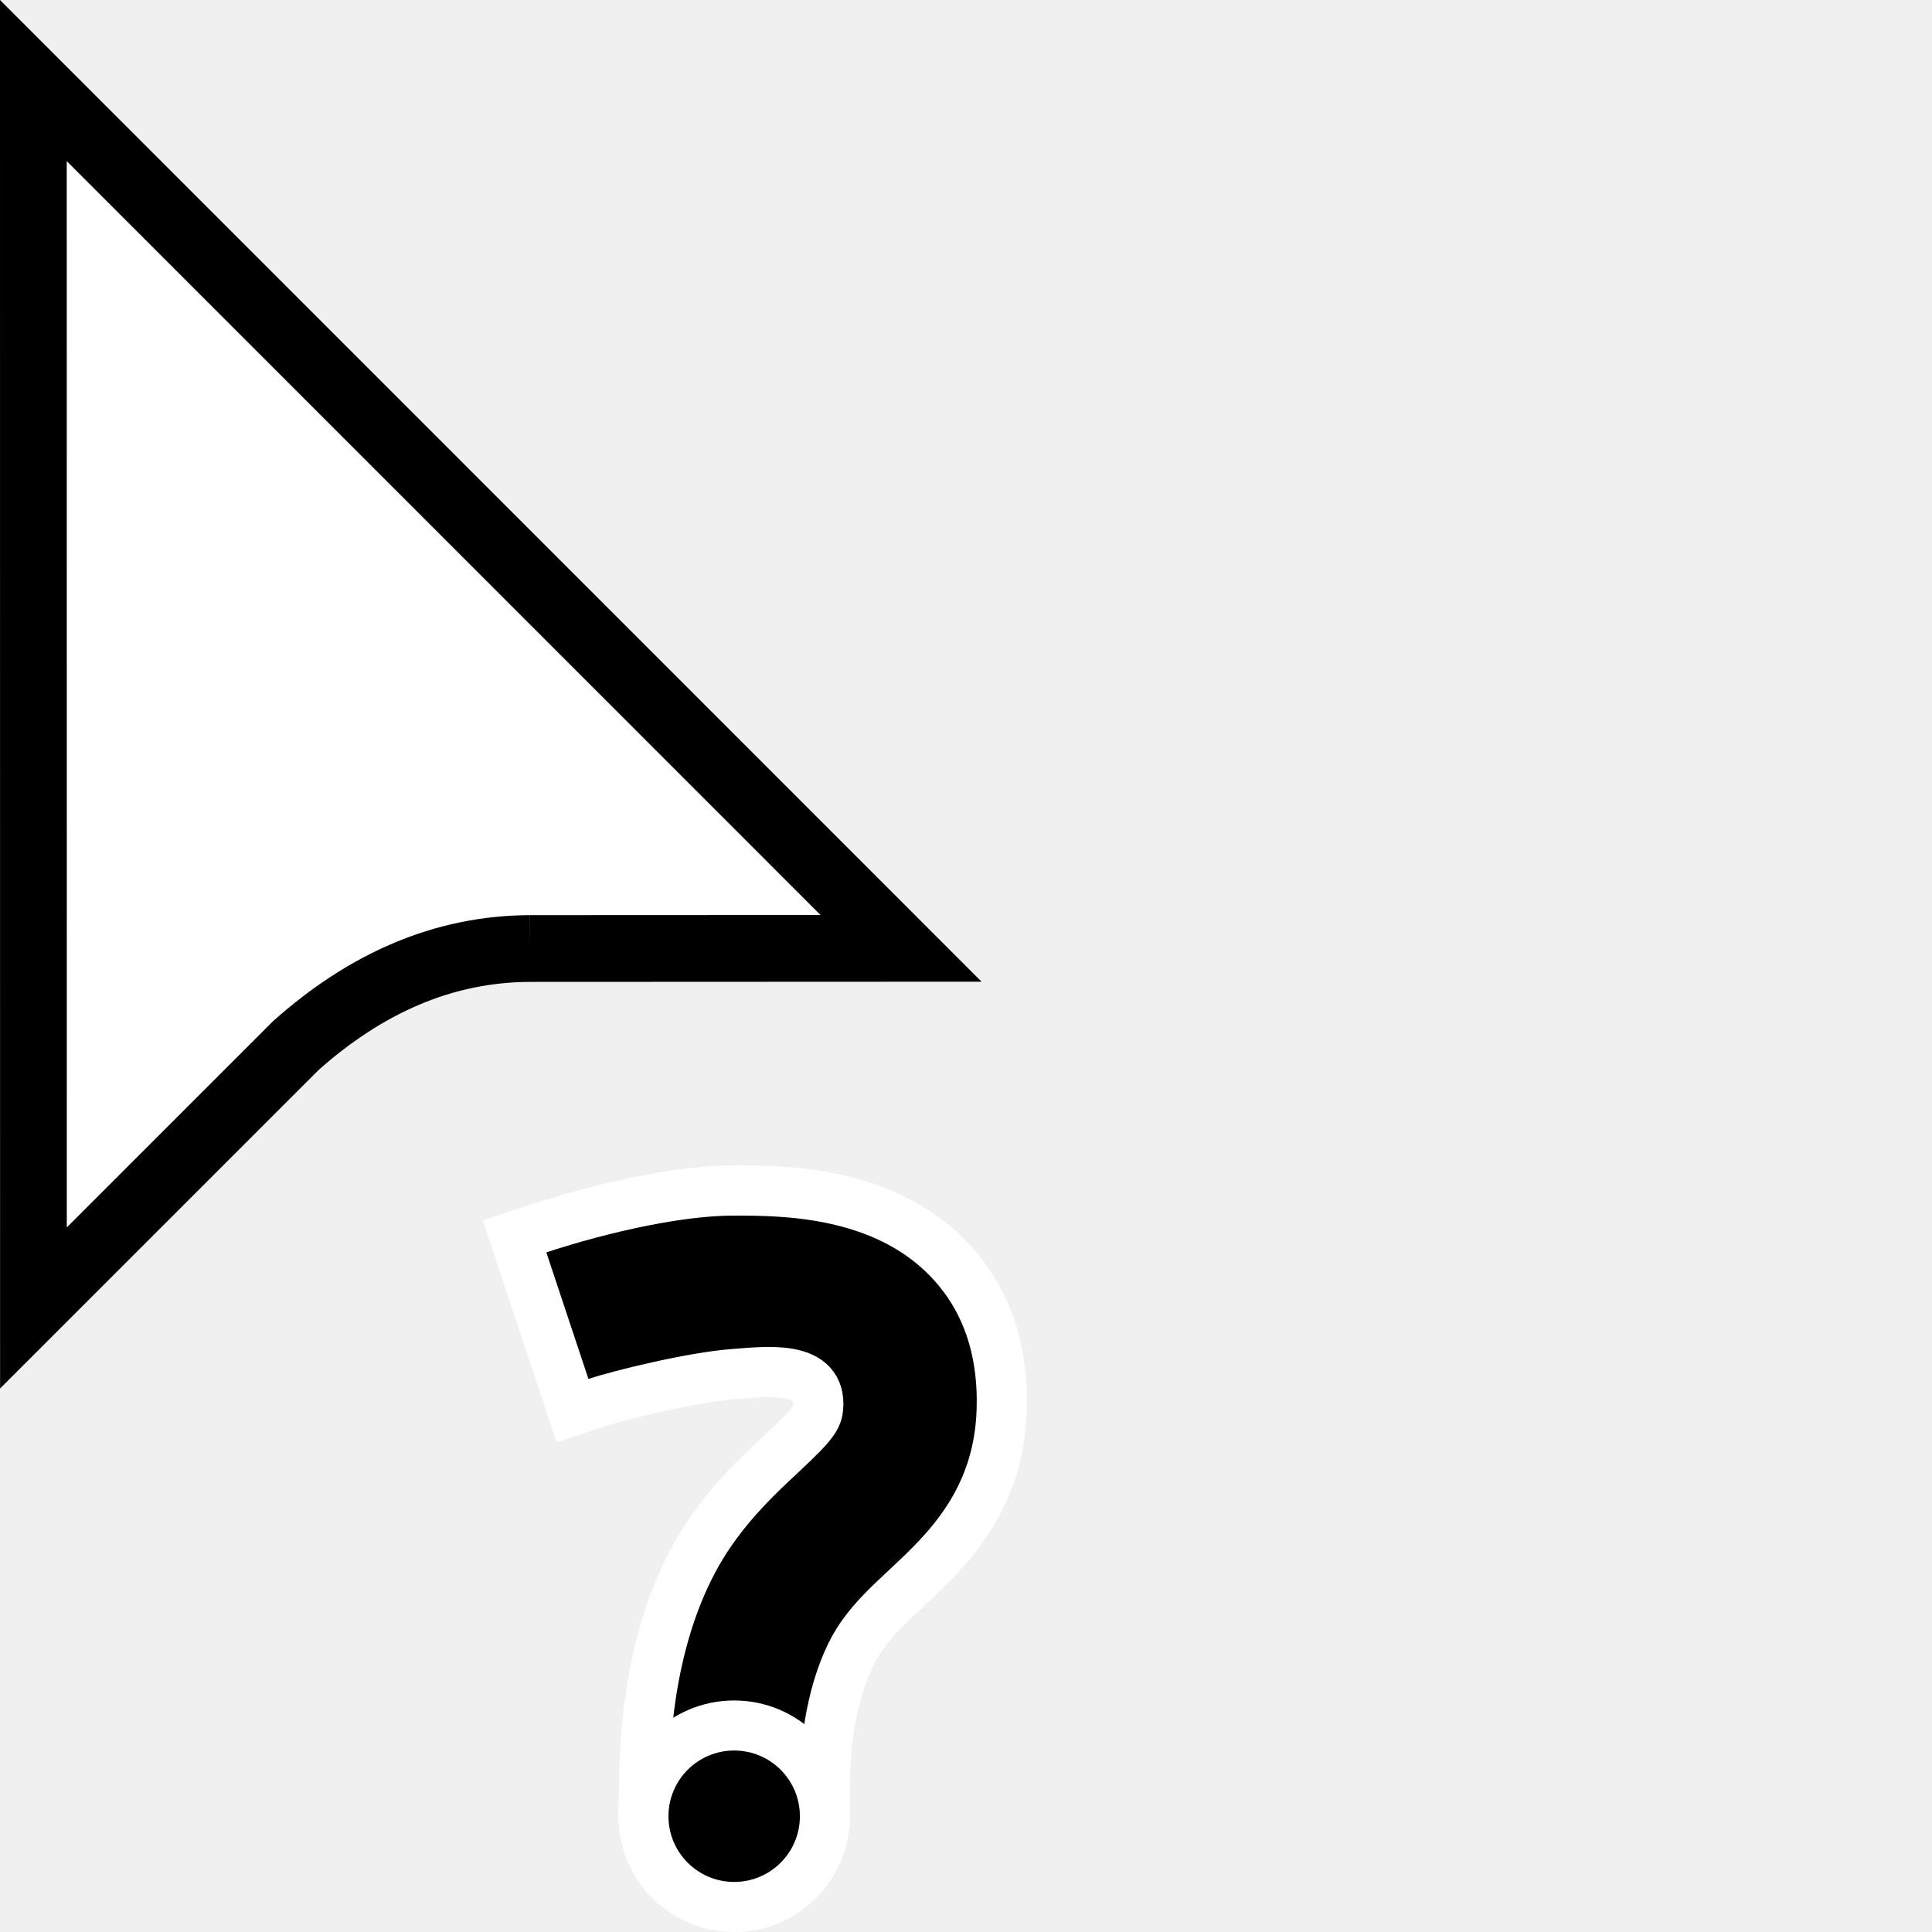
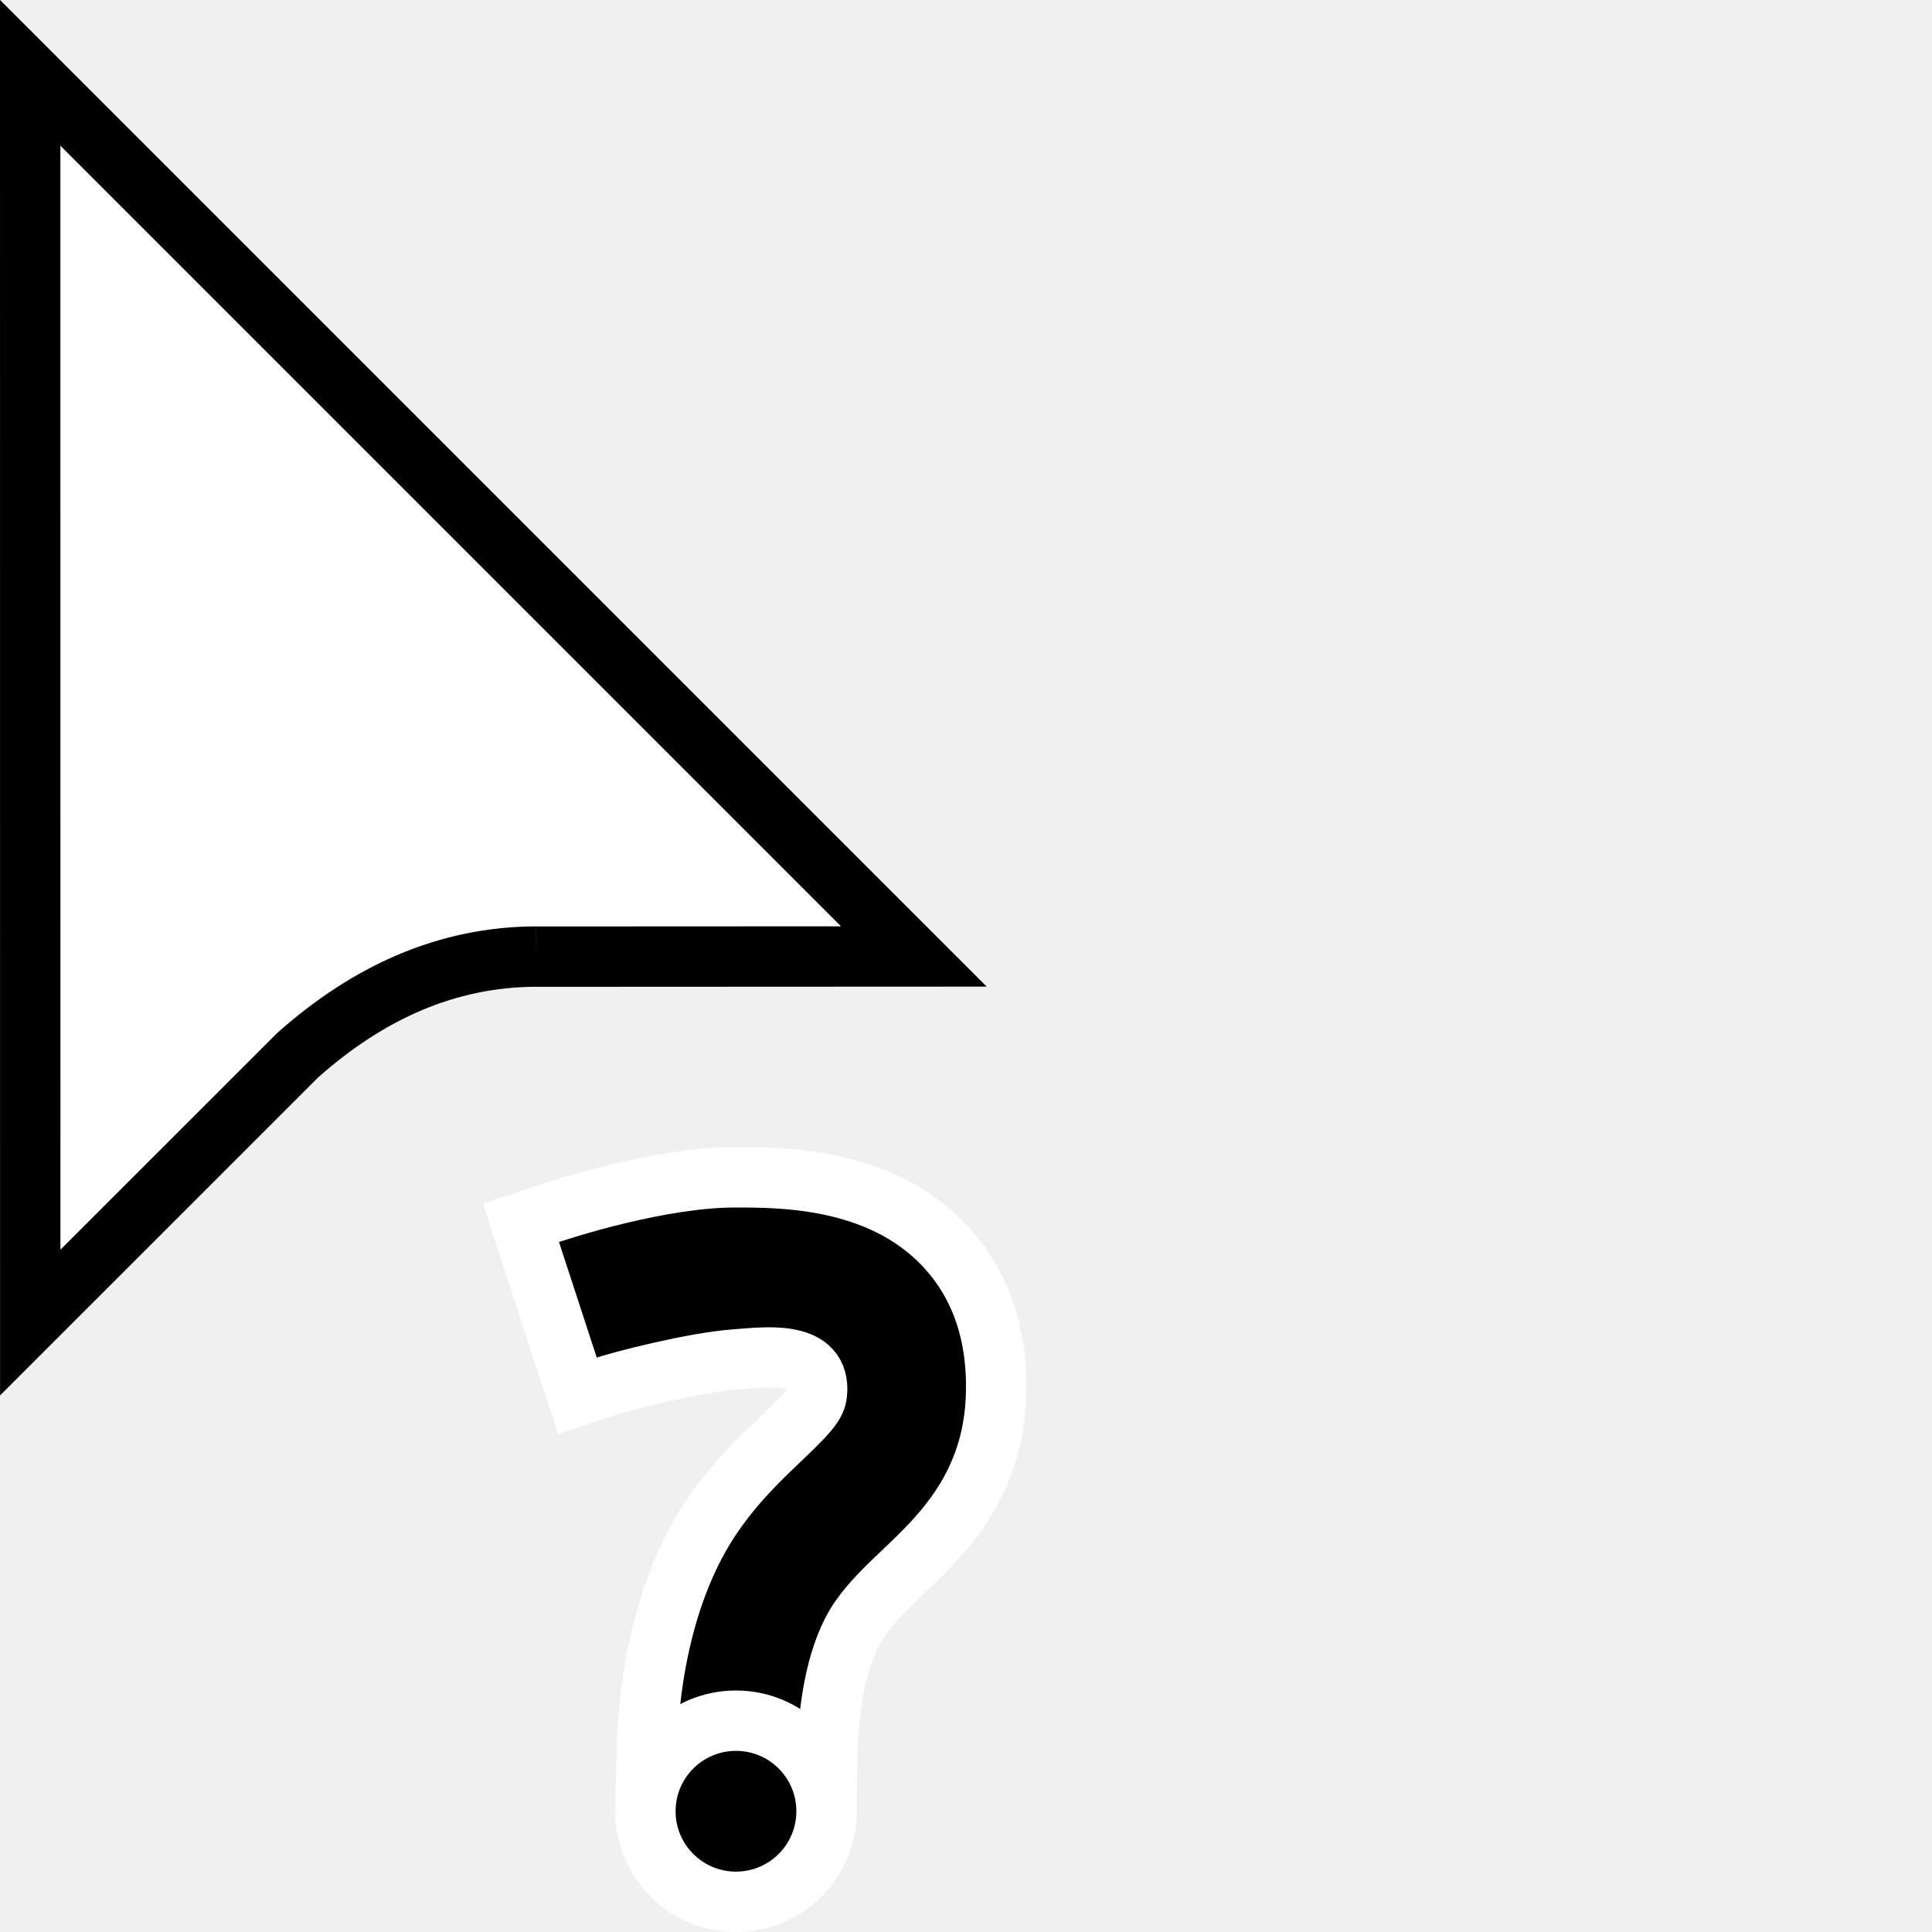
<svg xmlns="http://www.w3.org/2000/svg" version="1.1" id="svg1" width="32" height="32" viewBox="0 0 32 32">
-   <defs id="defs1">
-     <clipPath clipPathUnits="userSpaceOnUse" id="clipPath71-1">
-       <path d="M 0,324 H 524 V 0 H 0 Z" transform="translate(-133.8805,-114.0009)" id="path71-2" />
-     </clipPath>
-     <clipPath clipPathUnits="userSpaceOnUse" id="clipPath73-7">
-       <path d="M 0,324 H 524 V 0 H 0 Z" transform="translate(-137.3003,-88.5762)" id="path73-0" />
-     </clipPath>
-     <clipPath clipPathUnits="userSpaceOnUse" id="clipPath77-6">
-       <path d="M 0,324 H 524 V 0 H 0 Z" transform="translate(-142.7189,-88)" id="path77-0" />
-     </clipPath>
-   </defs>
-   <g id="layer1" transform="matrix(0.9716294,0,0,0.9716294,-34.00703,-0.9716279)">
-     <path id="6f00a861db604c2d.p.s" d="m 0,0 11.12,0.005 -26,26.003 0.002,-36.778 7.866,7.865 C -4.931,-1.054 -2.616,-0.009 0,0" style="display:inline;fill:#ffffff;fill-opacity:1;fill-rule:evenodd;stroke:#000000;stroke-width:2;stroke-linecap:butt;stroke-linejoin:miter;stroke-miterlimit:10;stroke-dasharray:none;stroke-opacity:1" transform="matrix(0.5688889,0,0,-0.5688889,44.03403,17.16927)" clip-path="url(#clipPath71-1)" />
-     <path id="NOOP-ba4d783f609a6605" d="M -9.1103993e-4,0.123 0.013,0.745 c 0.029,1.684 0.33,4.865 2.024,7.265 0.69,0.978 1.421,1.661 2.065,2.262 1.06,0.99 1.106,1.127 1.118,1.497 0.014,1.193 -1.619,0.97 -2.52,0.905 -1.259,-0.091 -3.461,-0.637 -4.132,-0.861 l -0.712,-0.236 -1.737,5.22 0.712,0.236 c 0.574,0.191 3.555,1.141 5.869,1.141 1.439,0 4.434,0 6.408,-2.035 1.124,-1.16 1.665,-2.687 1.609,-4.537 C 10.633,8.844 9.031,7.35 7.862,6.259 7.363,5.793 6.896,5.356 6.53,4.838 5.868,3.899 5.454,2.325 5.422,0.628 L 5.416,-0.031 Z" style="display:inline;fill:#000000;fill-opacity:1;fill-rule:nonzero;stroke:#ffffff;stroke-width:1.505;stroke-dasharray:none;stroke-opacity:1" transform="matrix(0.5688889,0,0,-0.5688889,45.97952,31.6331)" clip-path="url(#clipPath73-7)" />
-     <path id="NOOP-dc2c634b1f9baf8f" d="m 0,0 c 0,1.502 -1.217,2.719 -2.719,2.719 -1.502,0 -2.719,-1.217 -2.719,-2.719 0,-1.502 1.217,-2.719 2.719,-2.719 C -1.217,-2.719 0,-1.502 0,0" style="display:inline;fill:#000000;fill-opacity:1;fill-rule:nonzero;stroke:#ffffff;stroke-width:1.5;stroke-linecap:butt;stroke-linejoin:miter;stroke-miterlimit:10;stroke-dasharray:none;stroke-opacity:1" transform="matrix(0.5688889,0,0,-0.5688889,49.0621,31.96089)" clip-path="url(#clipPath77-6)" />
-   </g>
+   <defs id="defs1" />
+   <path id="NOOP-ba4d783f609a6605" d="m 10.704,29.401 0.008,-0.341 c 0.016,-0.924 0.194,-2.668 1.107,-3.985 0.372,-0.536 0.766,-0.911 1.113,-1.241 0.571,-0.543 0.596,-0.618 0.603,-0.821 0.007,-0.654 -0.873,-0.532 -1.358,-0.496 -0.678,0.05 -1.866,0.349 -2.227,0.472 L 9.565,23.118 8.629,20.255 9.013,20.126 c 0.309,-0.105 1.916,-0.626 3.164,-0.626 0.776,0 2.39,0 3.454,1.116 0.606,0.636 0.897,1.474 0.867,2.488 -0.045,1.513 -0.909,2.332 -1.539,2.931 -0.269,0.256 -0.521,0.495 -0.718,0.779 -0.357,0.515 -0.524,1.378 -0.542,2.309 l -0.003,0.362 z" style="display:inline;fill:#000000;fill-opacity:1;fill-rule:nonzero;stroke:#ffffff;stroke-width:1;stroke-dasharray:none;stroke-opacity:1" />
+   <path id="NOOP-dc2c634b1f9baf8f" d="m 13.69,30 c 0,0.829 -0.671,1.5 -1.5,1.5 -0.829,0 -1.5,-0.671 -1.5,-1.5 0,-0.829 0.671,-1.5 1.5,-1.5 0.829,0 1.5,0.671 1.5,1.5" style="display:inline;fill:#000000;fill-opacity:1;fill-rule:nonzero;stroke:#ffffff;stroke-width:1;stroke-linecap:butt;stroke-linejoin:miter;stroke-miterlimit:10;stroke-dasharray:none;stroke-opacity:1" />
+   <path id="01398aeff54ddf35.p.s" d="m 8.876,15.845 6.26,-0.003 -14.636,-14.636 0.001,20.7 4.428,-4.427 c 1.171,-1.042 2.475,-1.63 3.947,-1.635" style="display:inline;fill:#ffffff;fill-opacity:1;fill-rule:evenodd;stroke:#000000;stroke-width:1;stroke-linecap:butt;stroke-linejoin:miter;stroke-miterlimit:10;stroke-dasharray:none;stroke-opacity:1" />
</svg>
